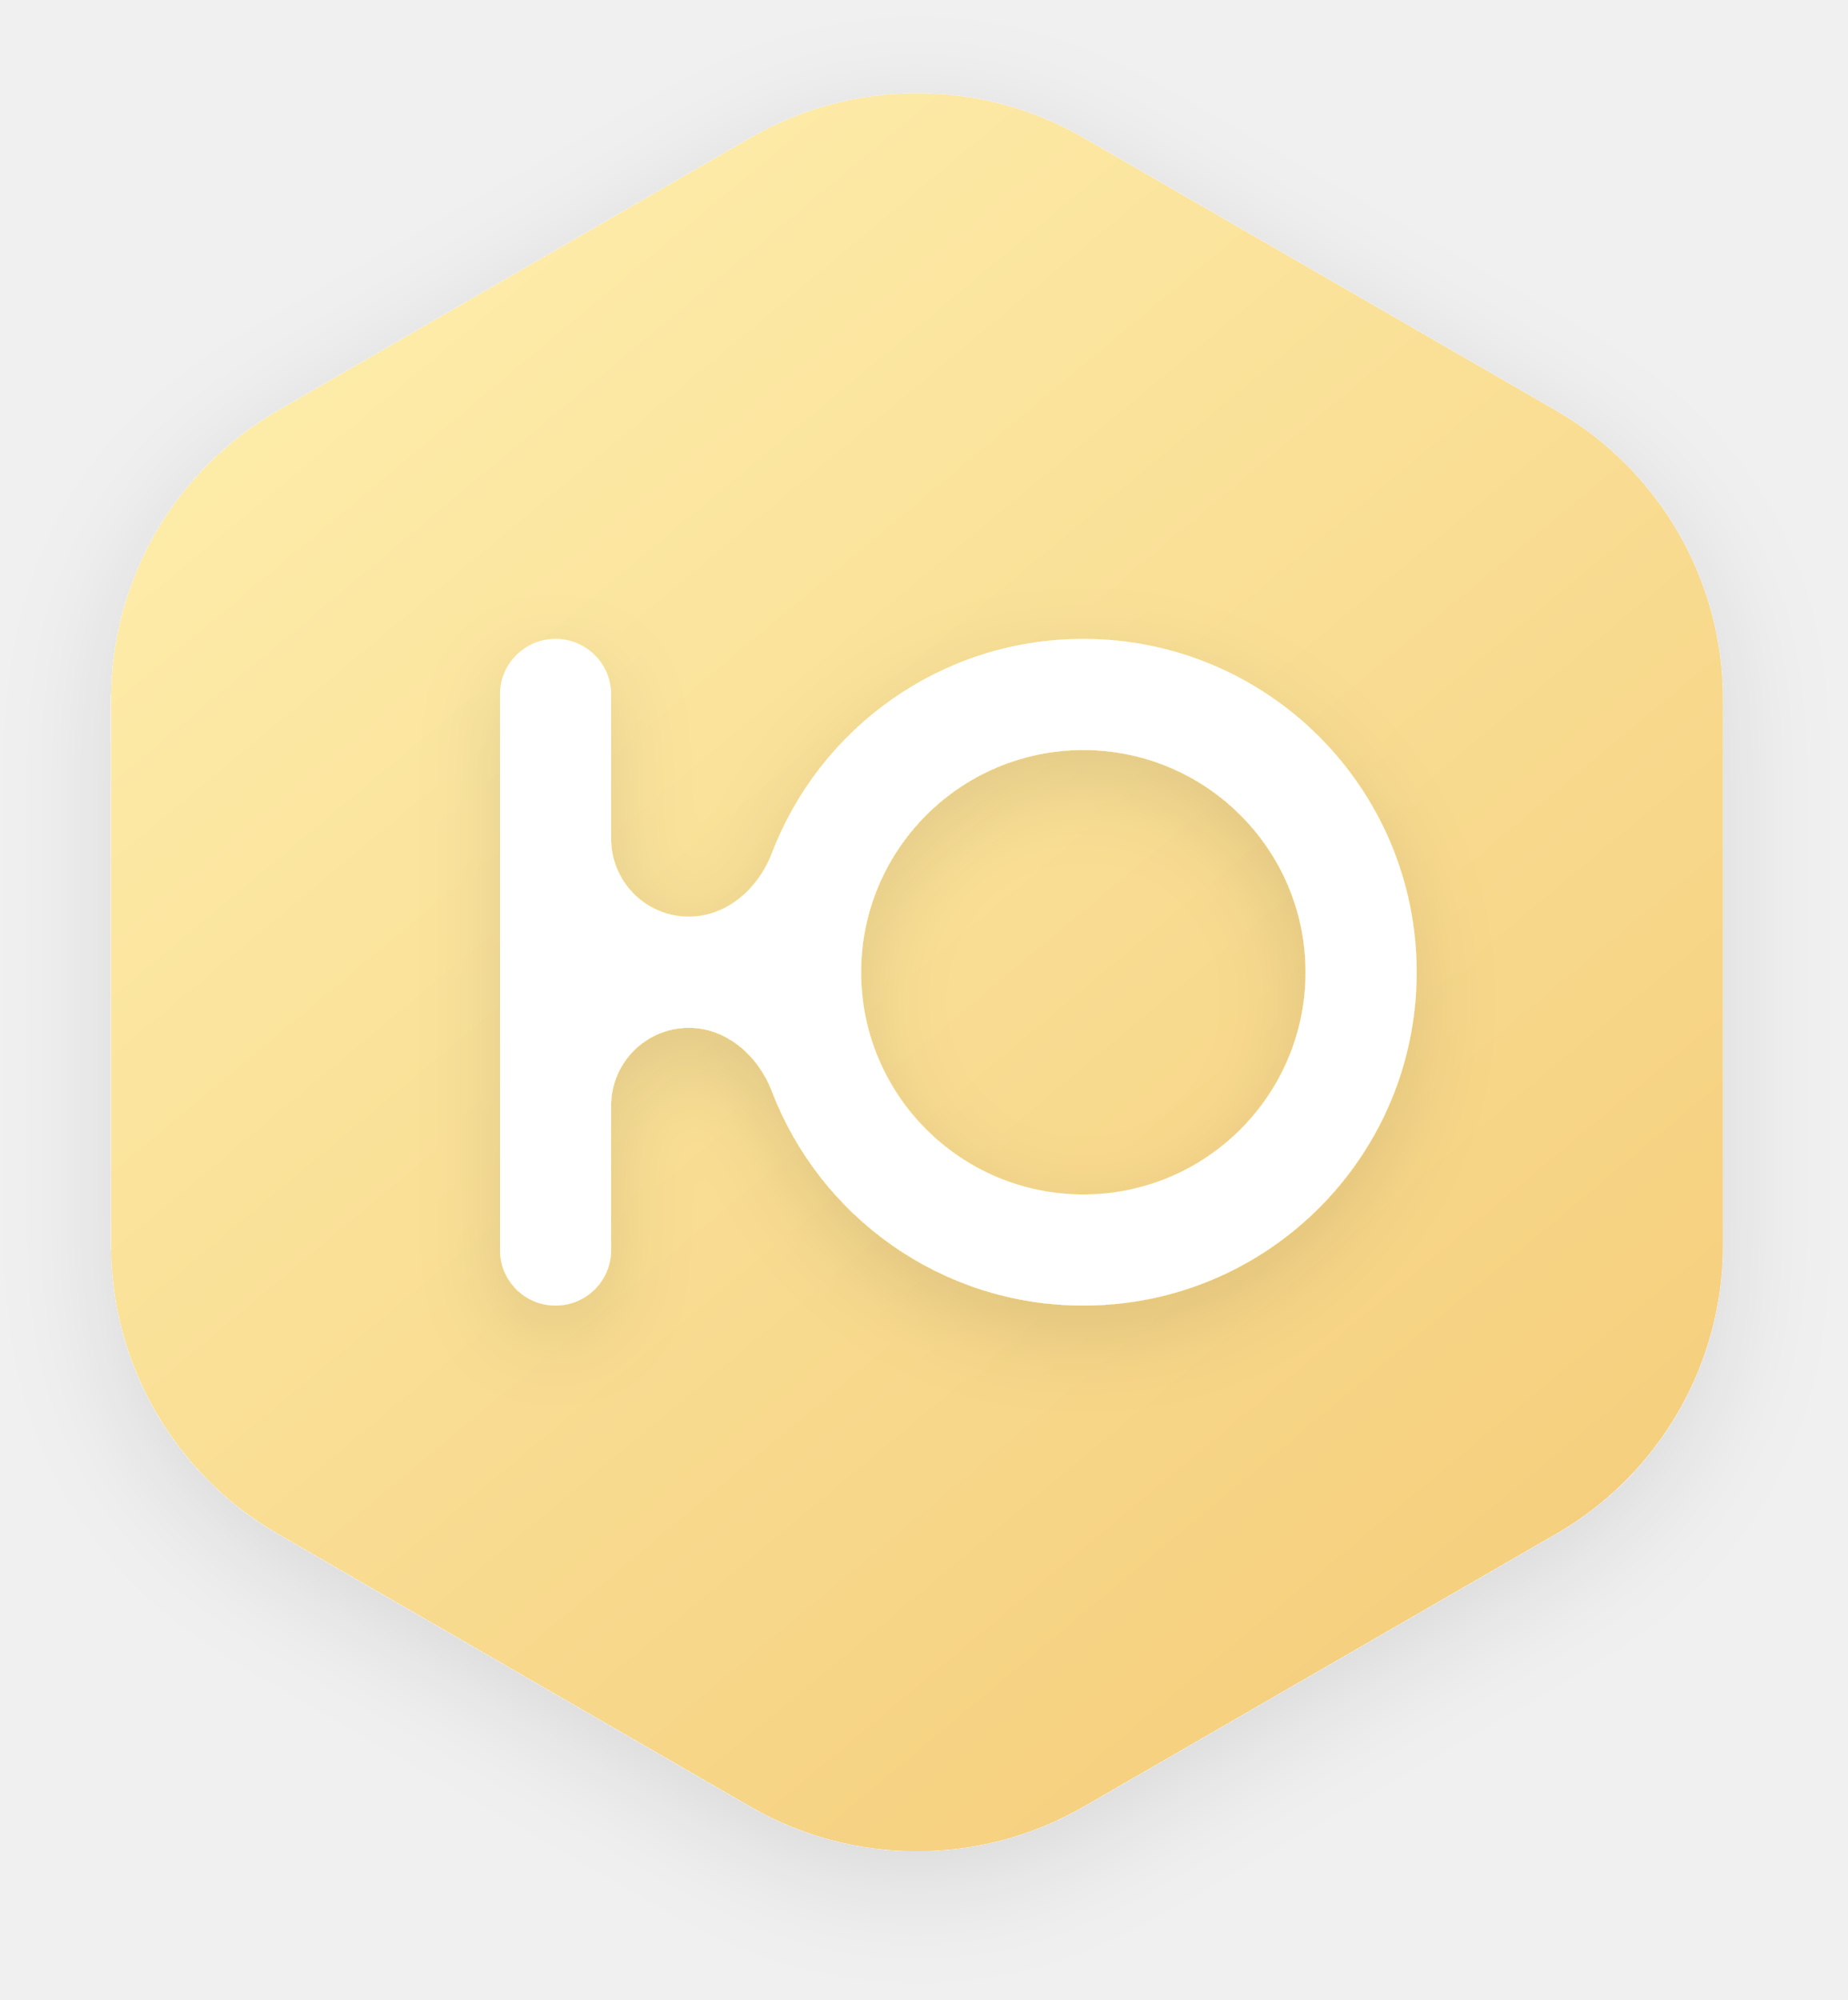
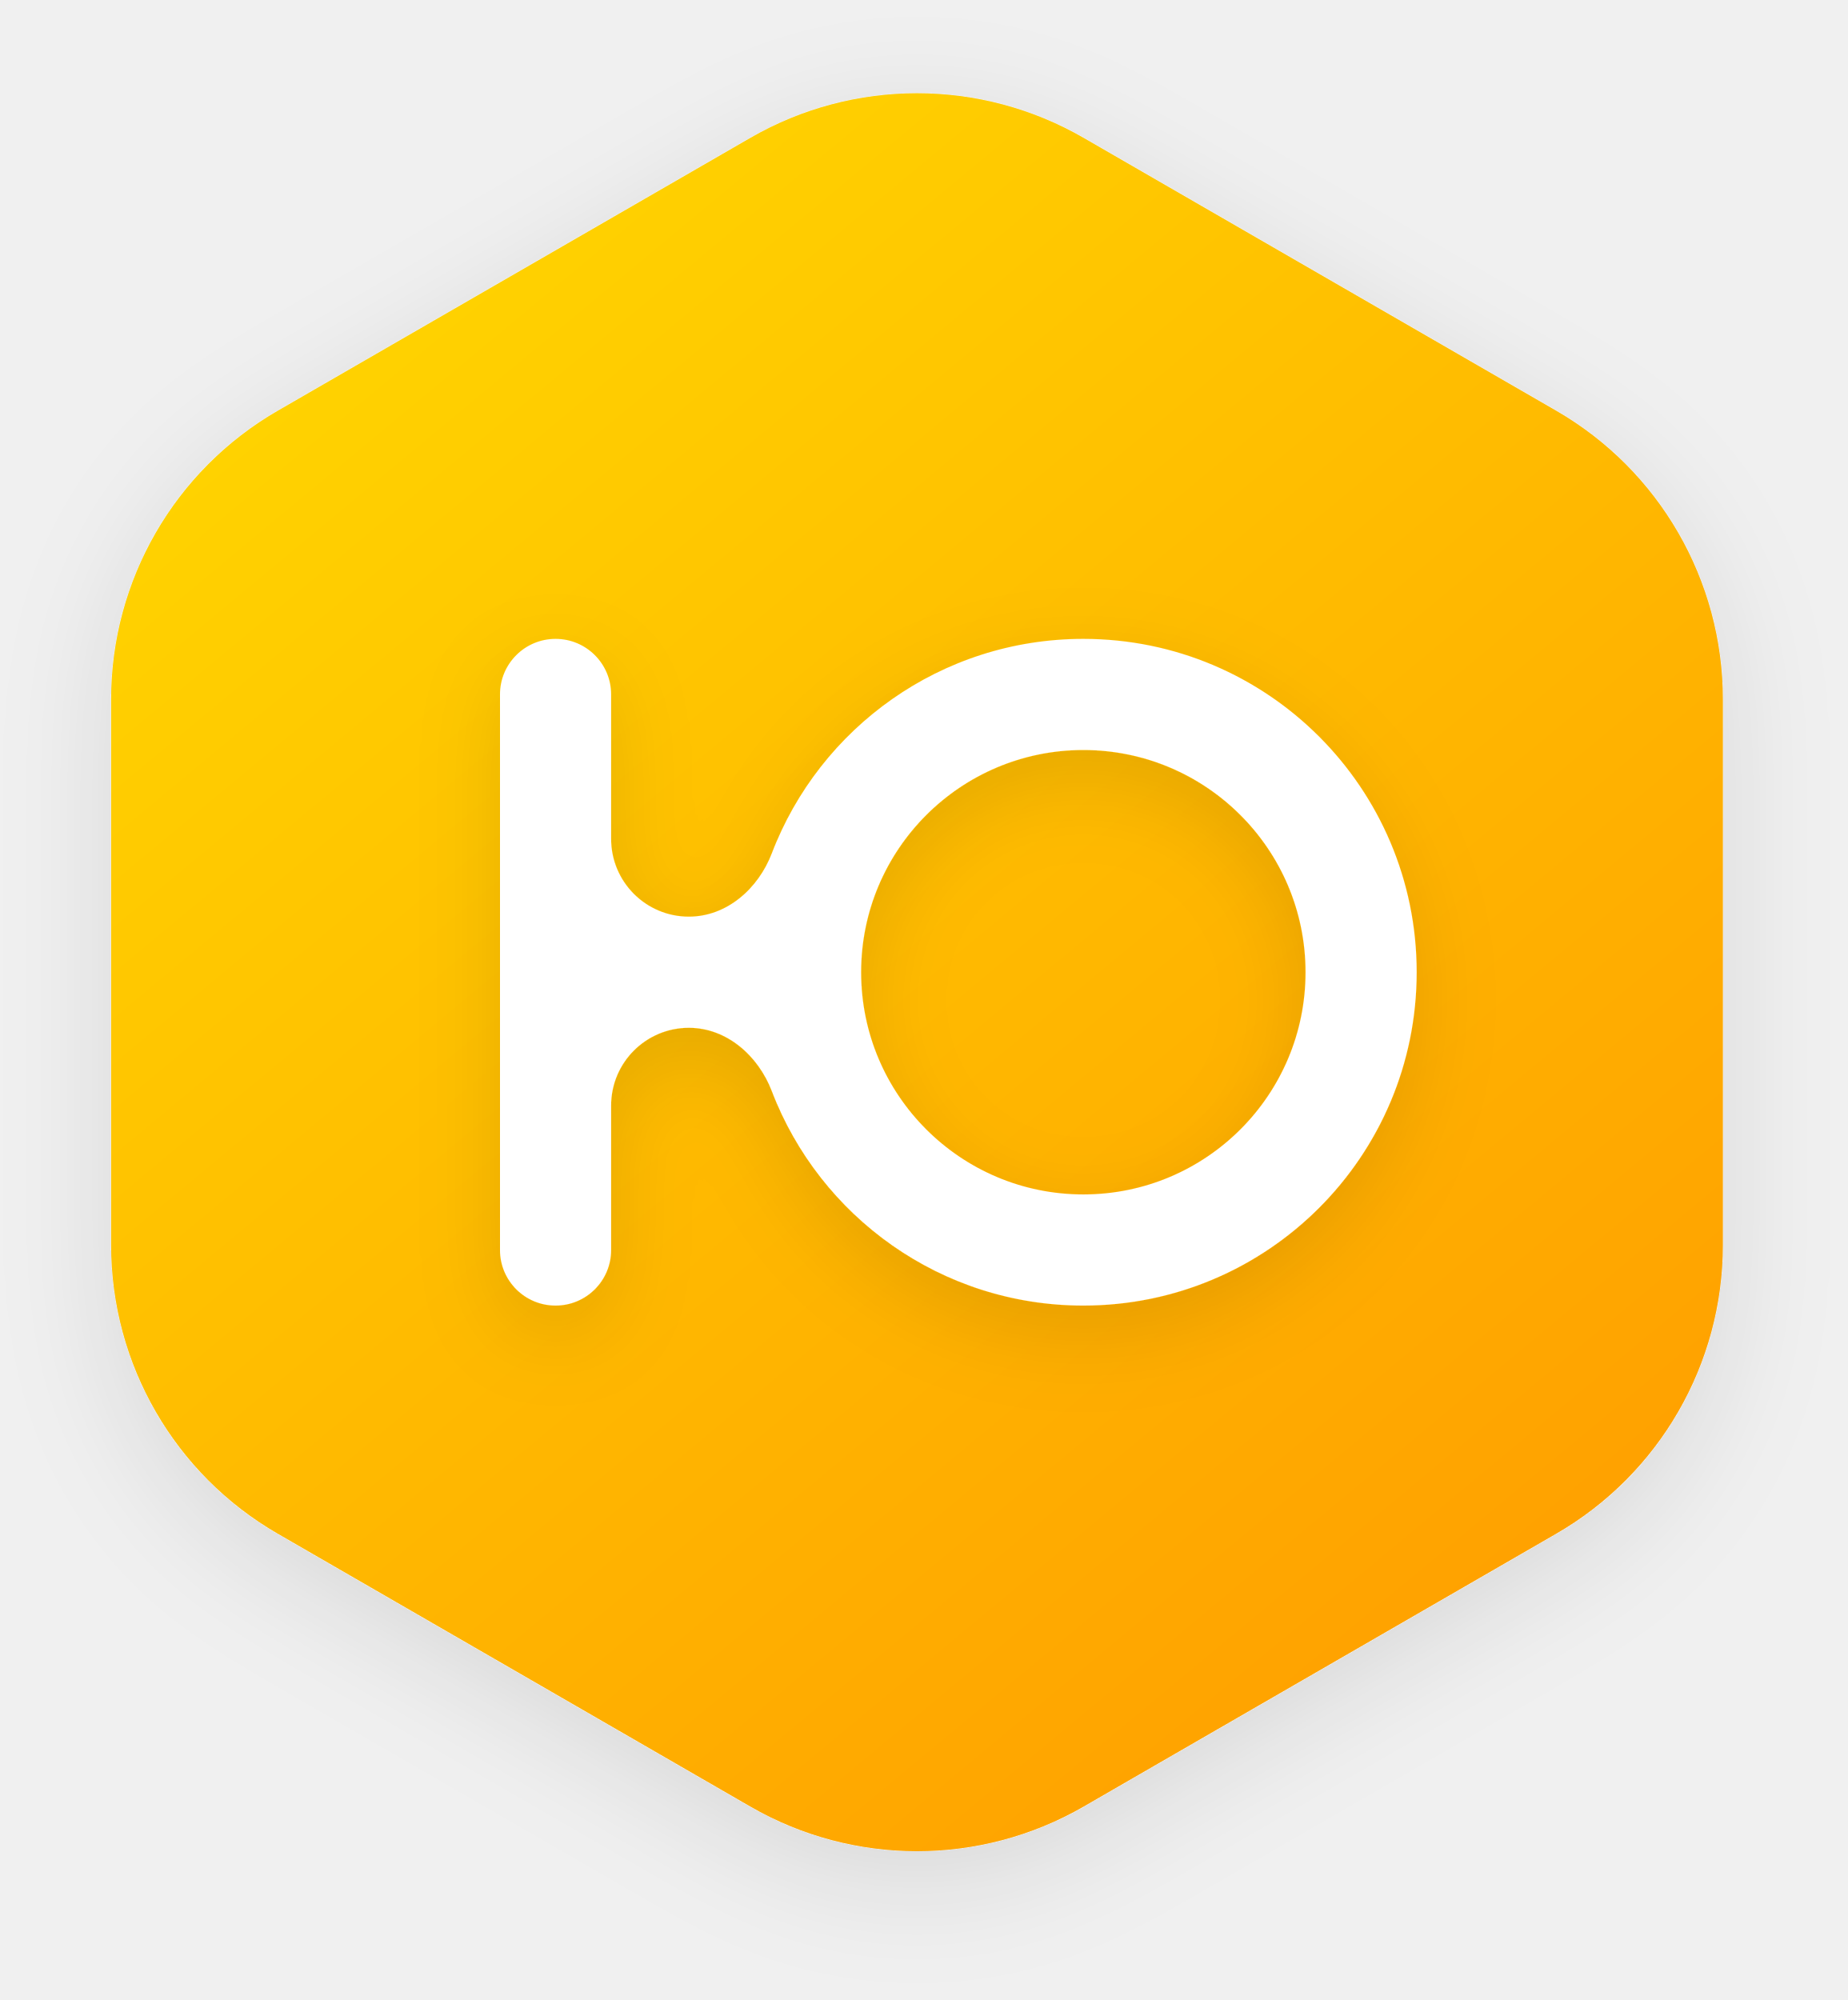
<svg xmlns="http://www.w3.org/2000/svg" width="133" height="144" viewBox="0 0 133 144" fill="none">
  <g filter="url(#filter0_d)">
    <path d="M54.024 9.928C61.449 5.641 70.598 5.641 78.024 9.928L112.047 29.572C119.473 33.859 124.047 41.782 124.047 50.356V89.644C124.047 98.218 119.473 106.141 112.047 110.428L78.024 130.072C70.598 134.359 61.449 134.359 54.024 130.072L20 110.428C12.574 106.141 8 98.218 8 89.644V50.356C8 41.782 12.574 33.859 20 29.572L54.024 9.928Z" fill="url(#paint0_linear)" />
    <g filter="url(#filter1_d)">
      <path fill-rule="evenodd" clip-rule="evenodd" d="M44 50C44 47.791 42.209 46 40 46V46C37.791 46 36 47.791 36 50V90C36 92.209 37.791 94 40 94V94C42.209 94 44 92.209 44 90V79.596C44 76.505 46.505 74 49.596 74V74C52.33 74 54.597 76.01 55.573 78.563C59.021 87.589 67.762 94 78 94C91.255 94 102 83.255 102 70C102 56.745 91.255 46 78 46C67.762 46 59.021 52.411 55.573 61.437C54.597 63.99 52.33 66 49.596 66V66C46.505 66 44 63.495 44 60.404V50ZM78 86C86.837 86 94 78.837 94 70C94 61.163 86.837 54 78 54C69.163 54 62 61.163 62 70C62 78.837 69.163 86 78 86Z" fill="white" />
    </g>
  </g>
  <defs>
    <filter id="filter0_d" x="0" y="-3" width="132.047" height="150" filterUnits="userSpaceOnUse" color-interpolation-filters="sRGB">
      <feFlood flood-opacity="0" result="BackgroundImageFix" />
      <feColorMatrix in="SourceAlpha" type="matrix" values="0 0 0 0 0 0 0 0 0 0 0 0 0 0 0 0 0 0 127 0" result="hardAlpha" />
      <feOffset dy="2" />
      <feGaussianBlur stdDeviation="4" />
      <feComposite in2="hardAlpha" operator="out" />
      <feColorMatrix type="matrix" values="0 0 0 0 0 0 0 0 0 0 0 0 0 0 0 0 0 0 0.1 0" />
      <feBlend mode="normal" in2="BackgroundImageFix" result="effect1_dropShadow" />
      <feBlend mode="normal" in="SourceGraphic" in2="effect1_dropShadow" result="shape" />
    </filter>
    <filter id="filter1_d" x="30" y="42" width="78" height="60" filterUnits="userSpaceOnUse" color-interpolation-filters="sRGB">
      <feFlood flood-opacity="0" result="BackgroundImageFix" />
      <feColorMatrix in="SourceAlpha" type="matrix" values="0 0 0 0 0 0 0 0 0 0 0 0 0 0 0 0 0 0 127 0" result="hardAlpha" />
      <feOffset dy="2" />
      <feGaussianBlur stdDeviation="3" />
      <feComposite in2="hardAlpha" operator="out" />
      <feColorMatrix type="matrix" values="0 0 0 0 0 0 0 0 0 0 0 0 0 0 0 0 0 0 0.1 0" />
      <feBlend mode="normal" in2="BackgroundImageFix" result="effect1_dropShadow" />
      <feBlend mode="normal" in="SourceGraphic" in2="effect1_dropShadow" result="shape" />
    </filter>
    <linearGradient id="paint0_linear" x1="8" y1="3" x2="124" y2="142.5" gradientUnits="userSpaceOnUse">
-       <stop stop-color="#FFF2B2" />
-       <stop offset="1" stop-color="#F3C873" />
+       <stop stop-color="#ffdd00" />
+       <stop offset="1" stop-color="#ff9500" />
    </linearGradient>
  </defs>
</svg>
